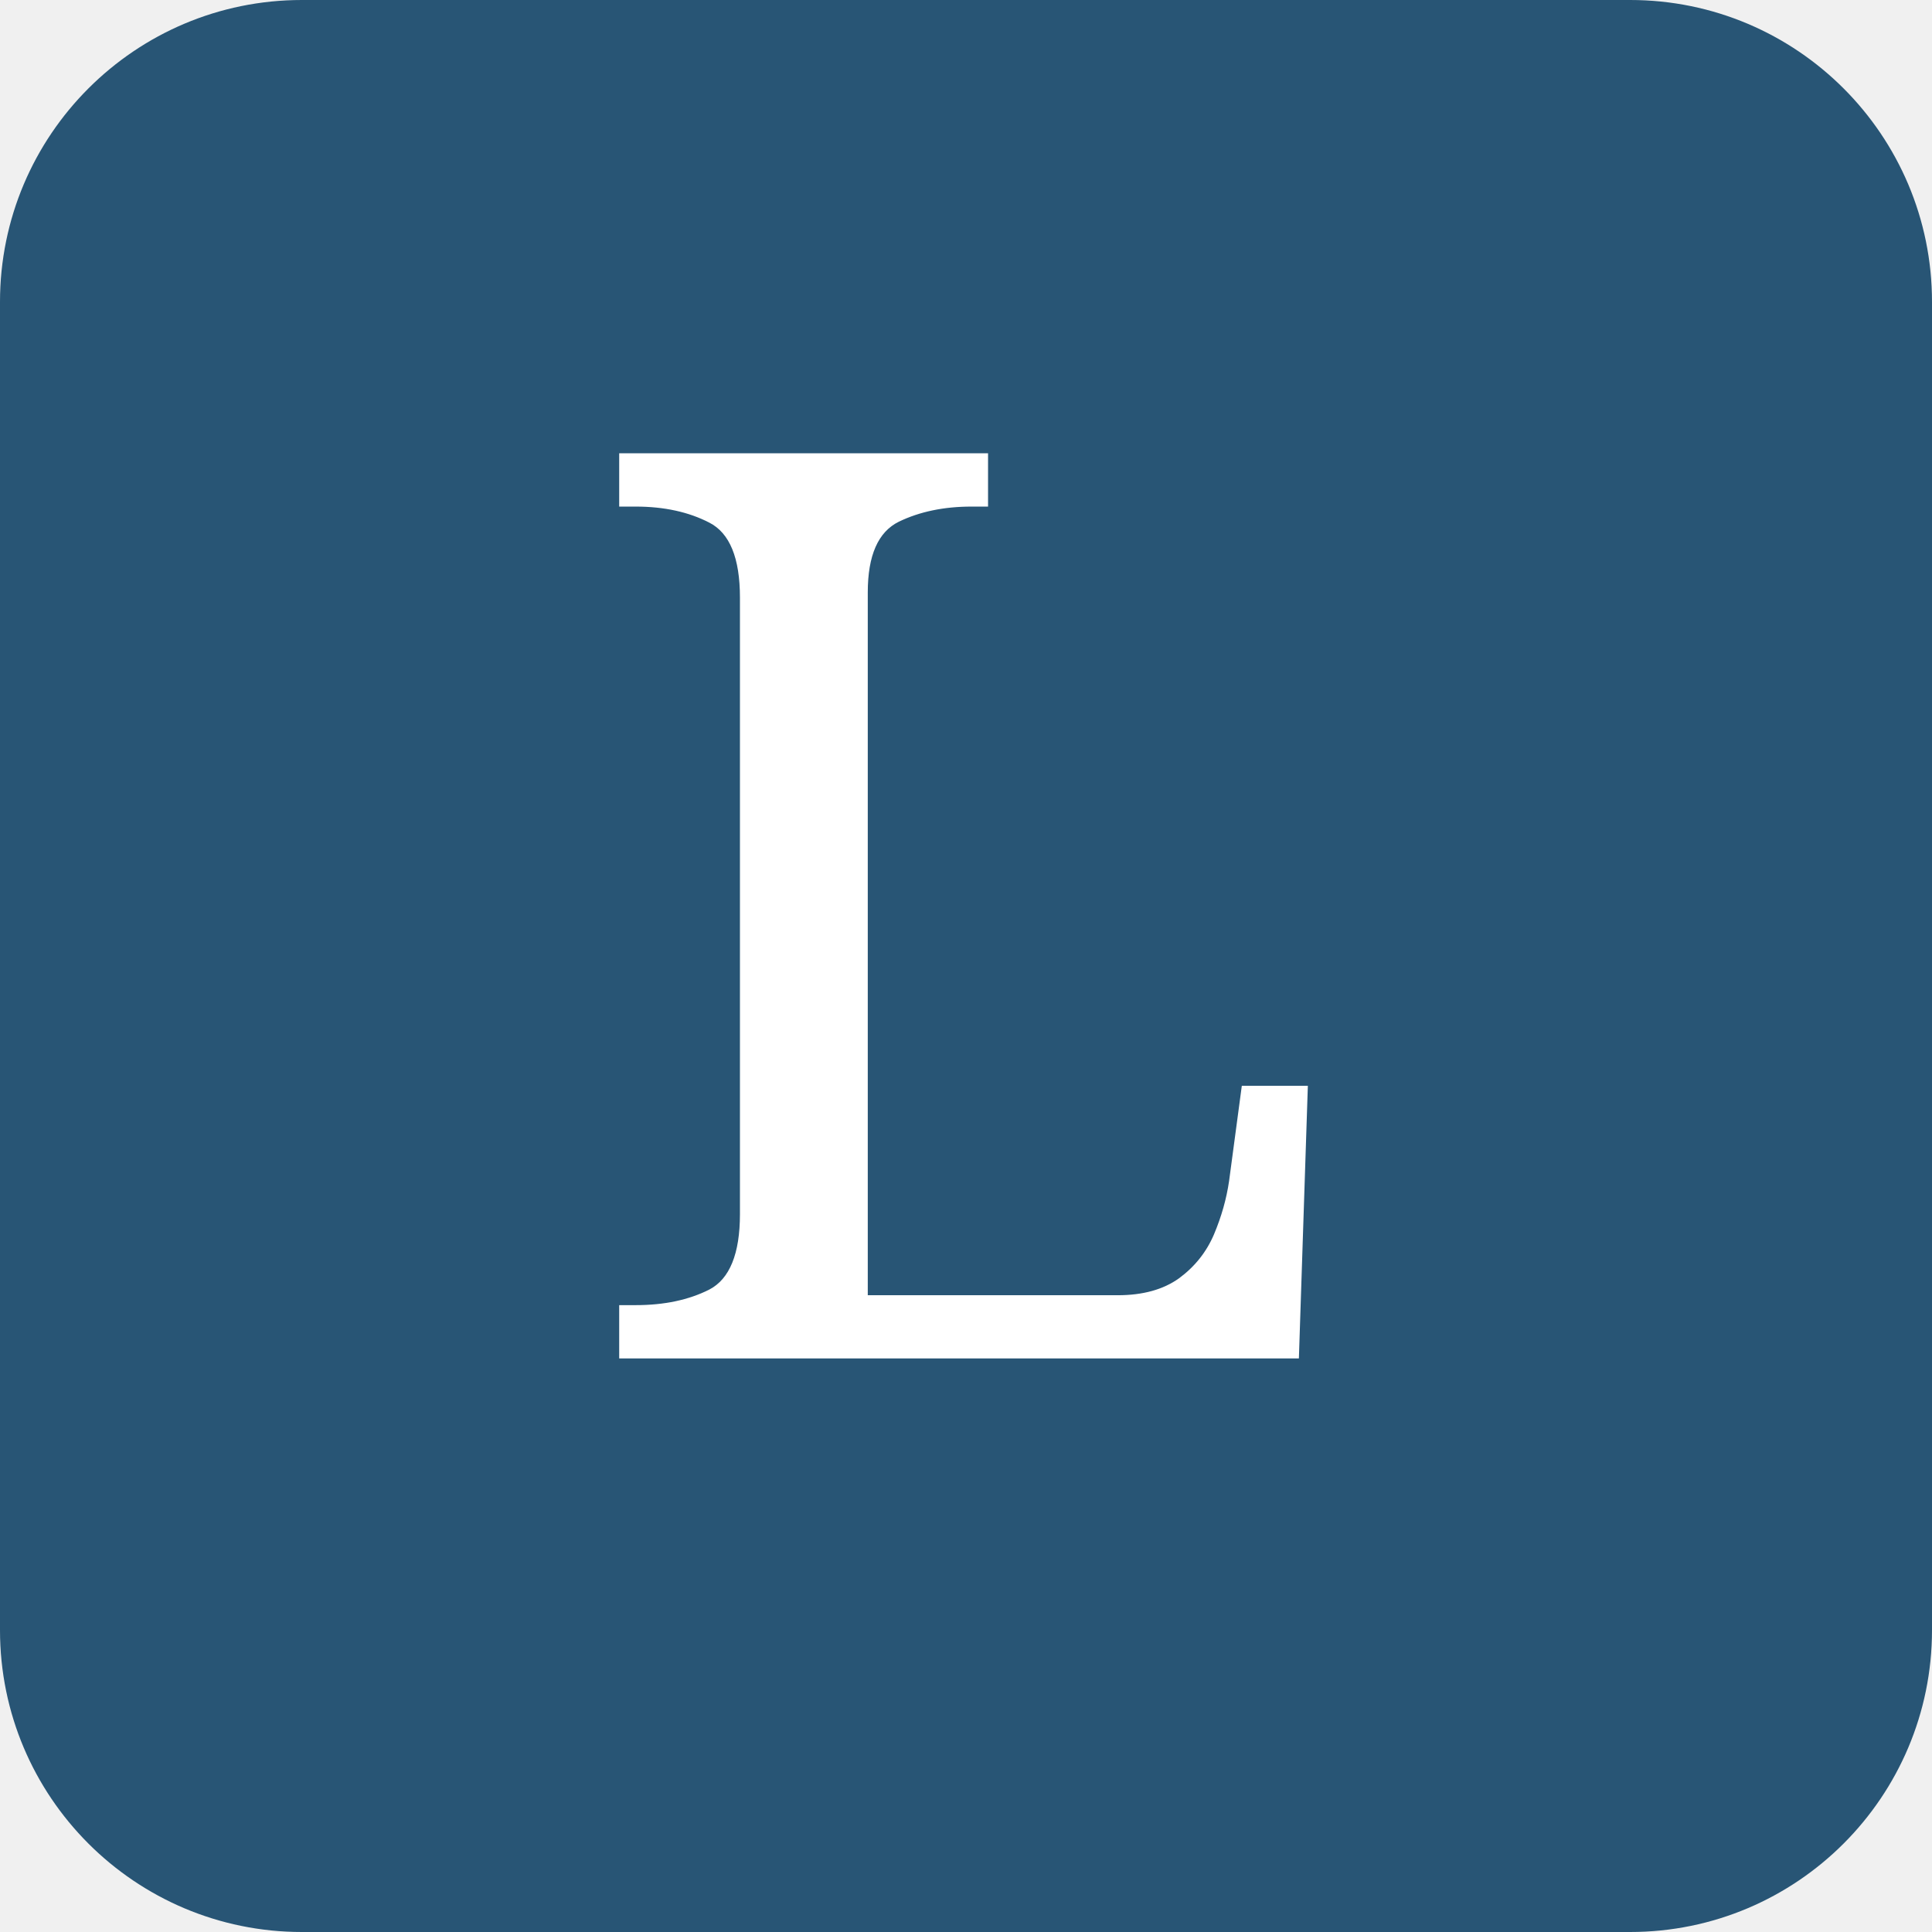
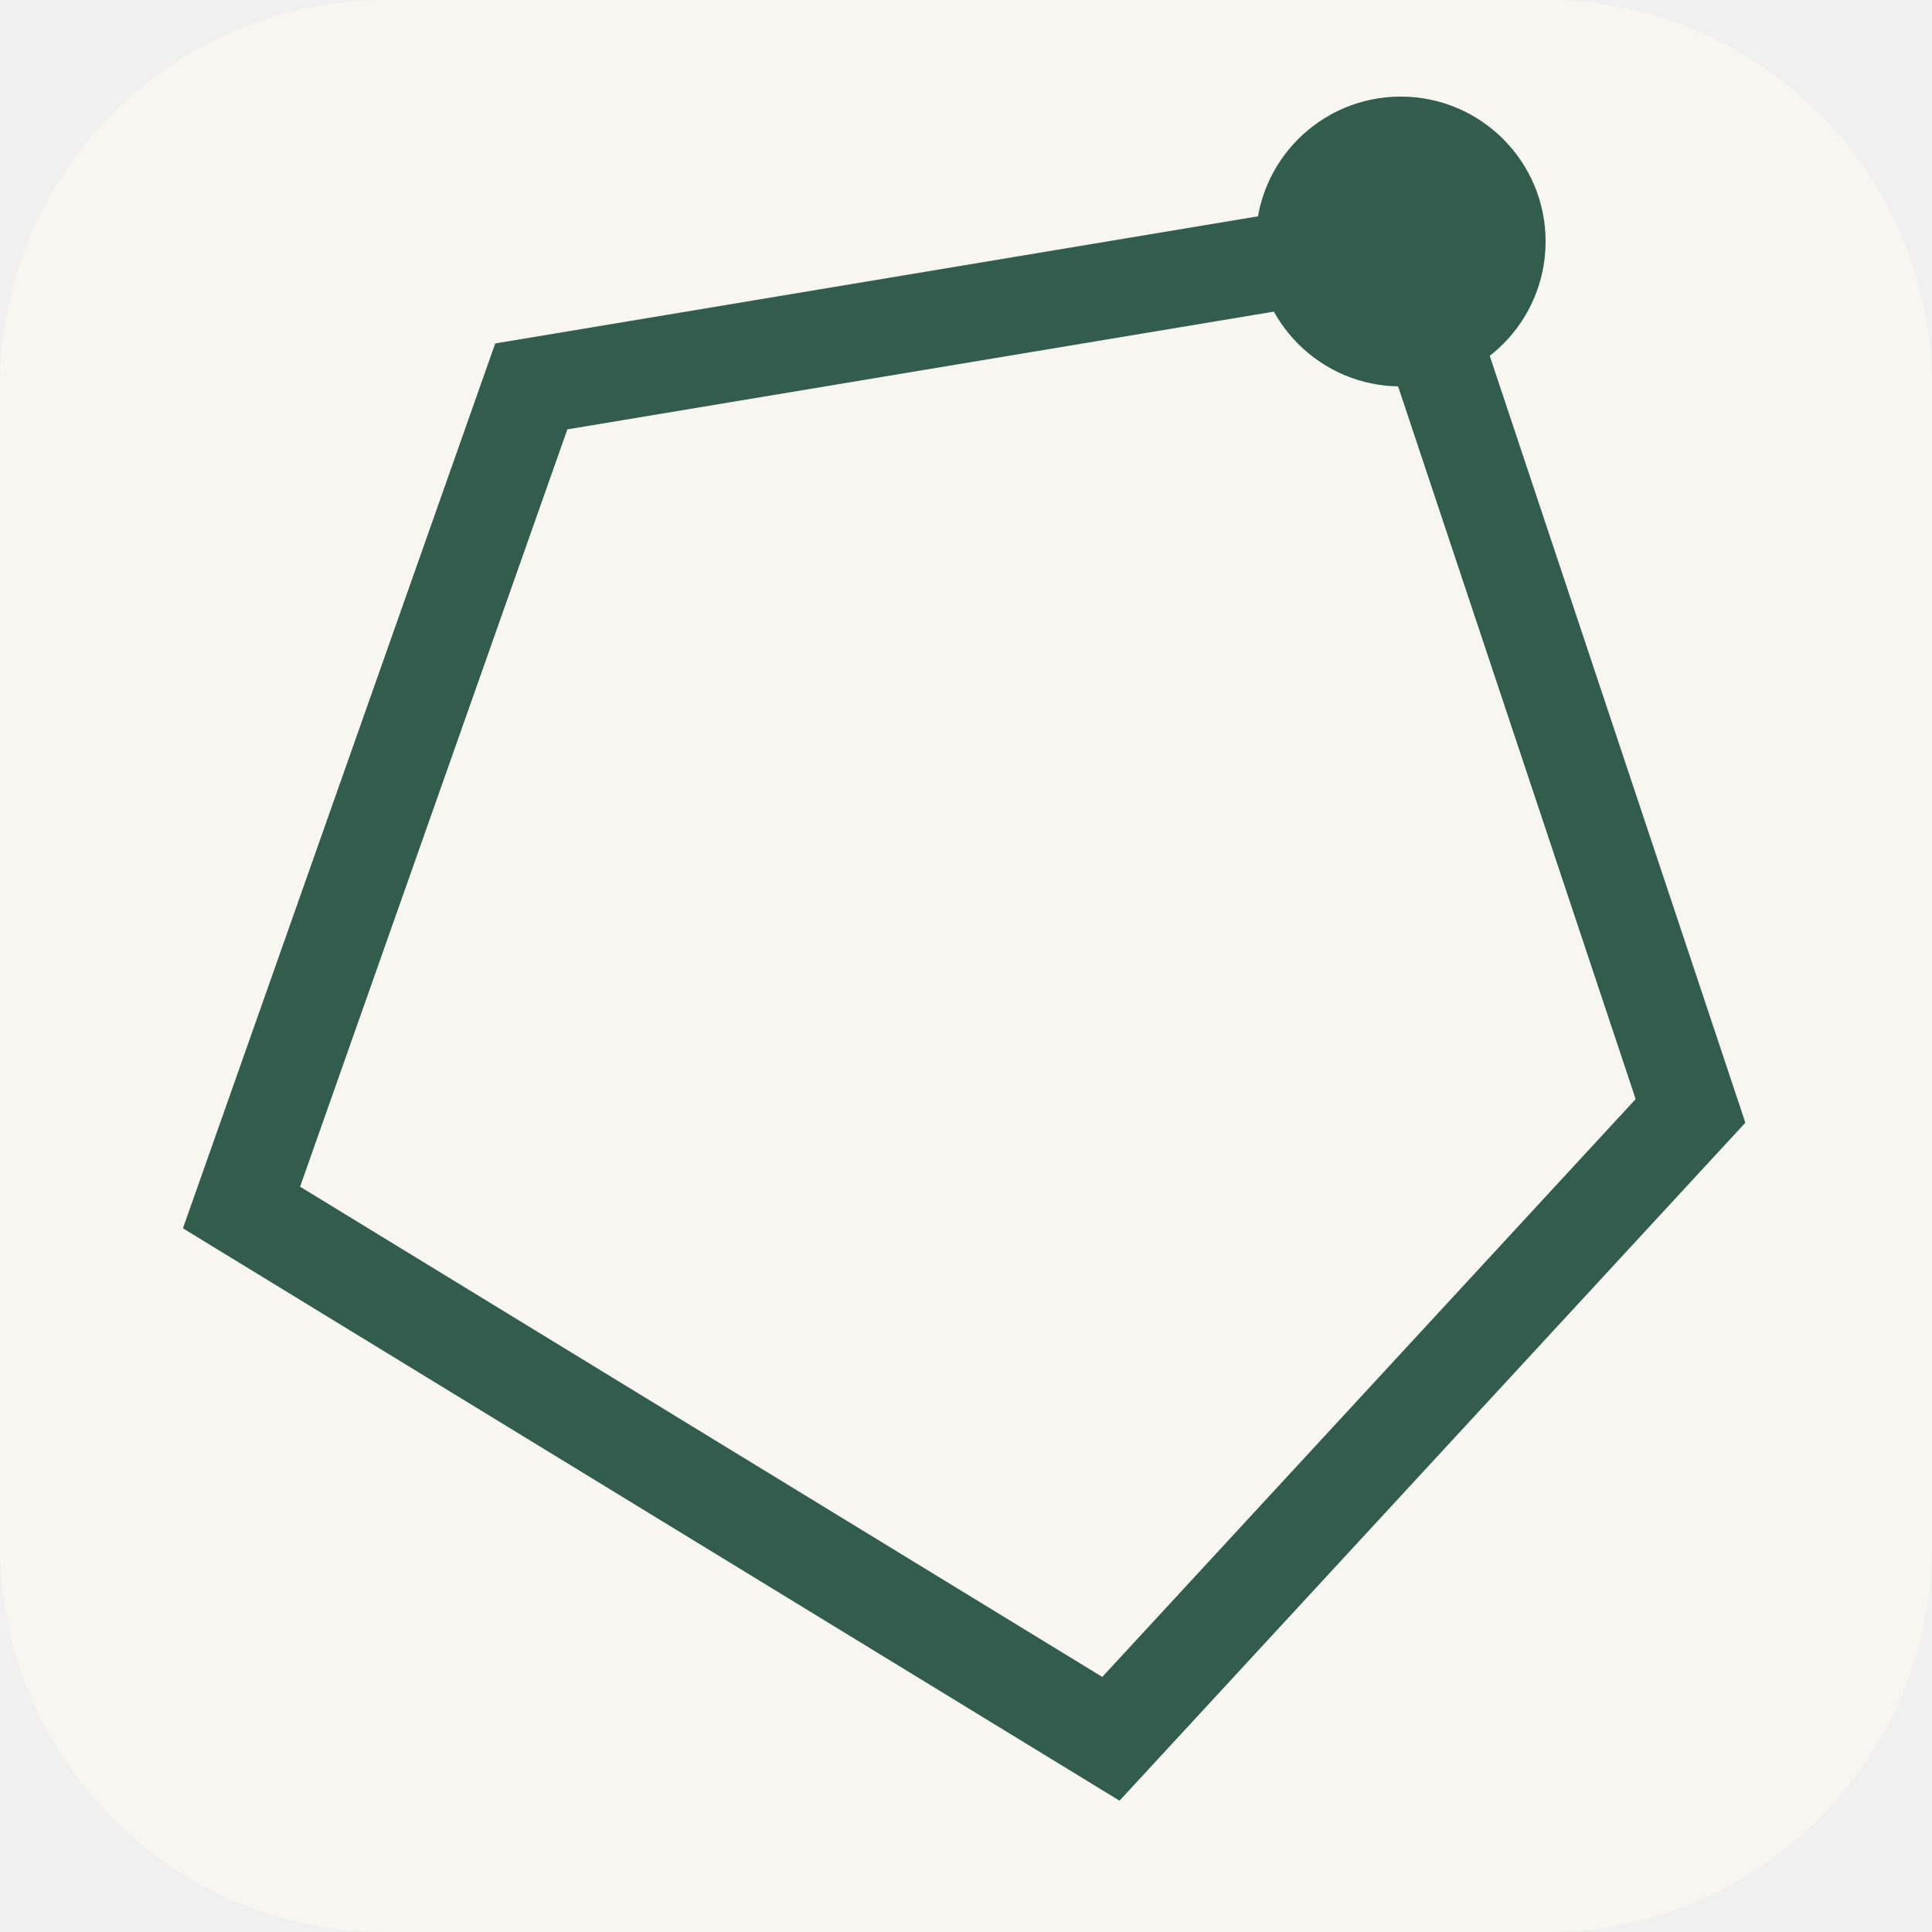
- <svg xmlns="http://www.w3.org/2000/svg" viewBox="0 0 64 64">
-   <rect width="64" height="64" rx="10" fill="#285575" />
-   <text x="32" y="45" text-anchor="middle" fill="white" font-family="Georgia,serif" font-size="42">L</text>
+ <svg xmlns="http://www.w3.org/2000/svg" viewBox="0 0 40 40">
+   <rect width="40" height="40" rx="8" fill="#f7f6f0" />
+   <path d="M5 25 23 36 35 23 29 5 11 8Z" fill="none" stroke="#315c4e" stroke-width="2" />
+   <circle cx="29" cy="5" r="3" fill="#315c4e" />
</svg>
